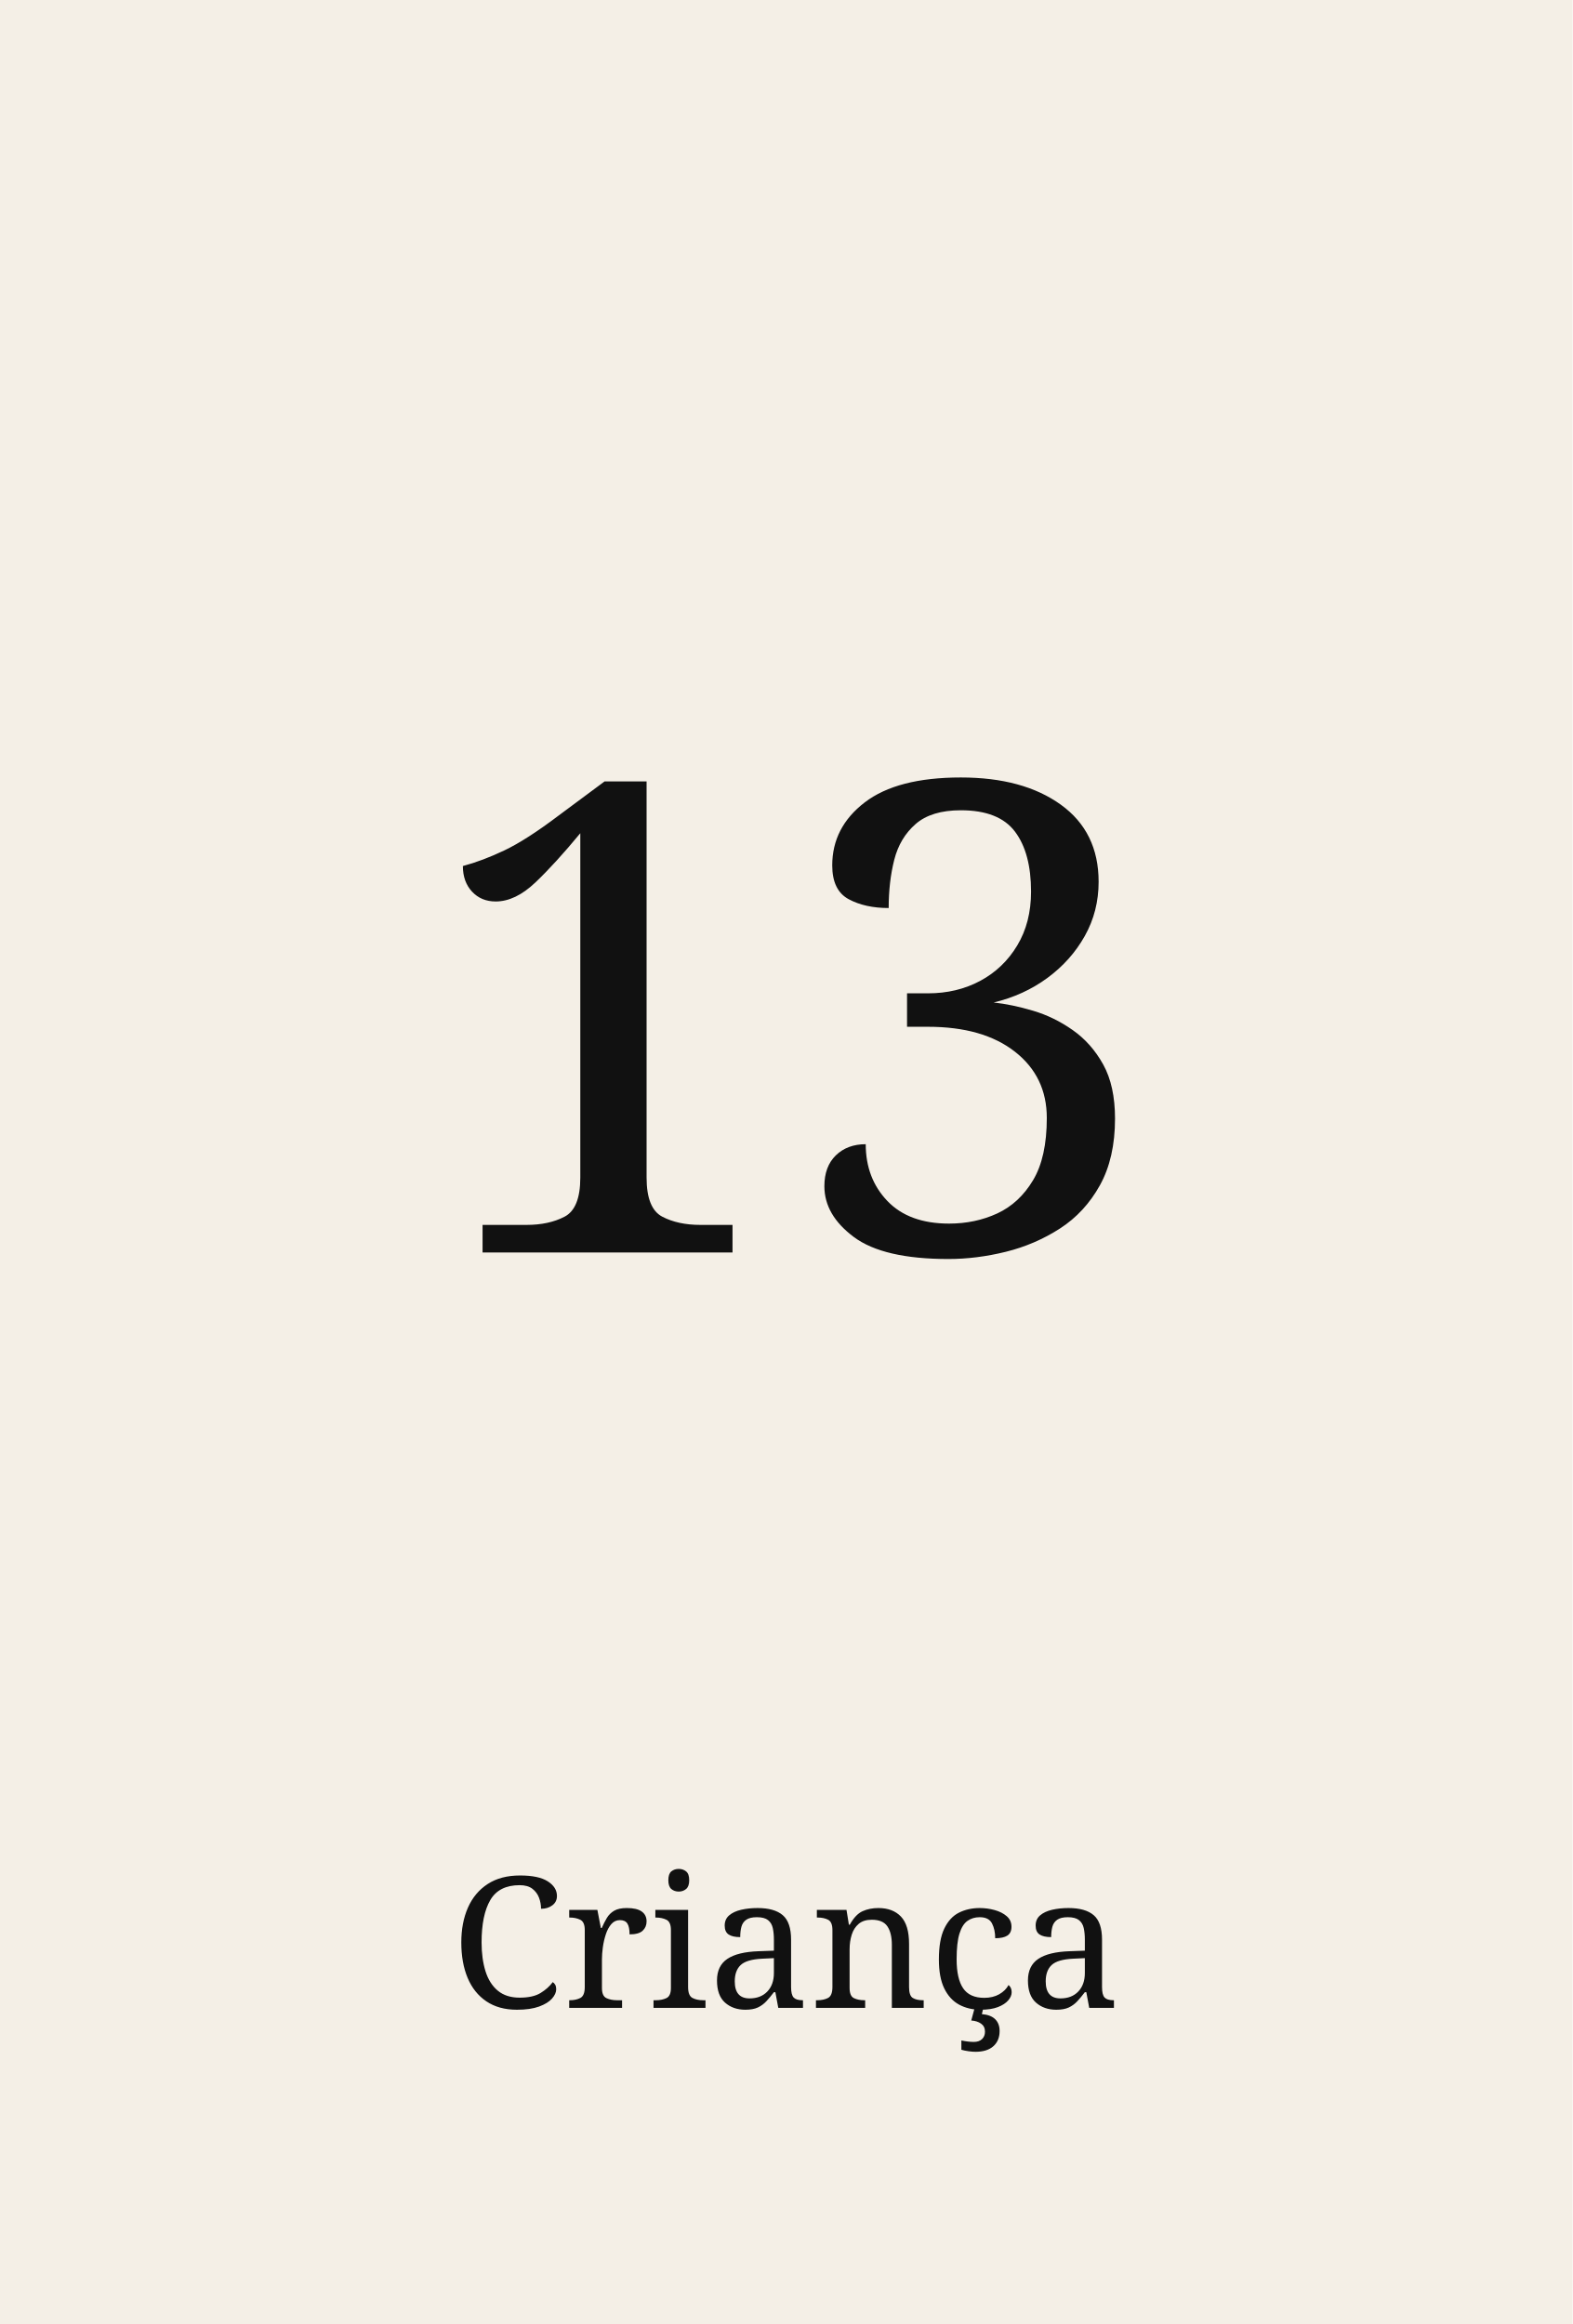
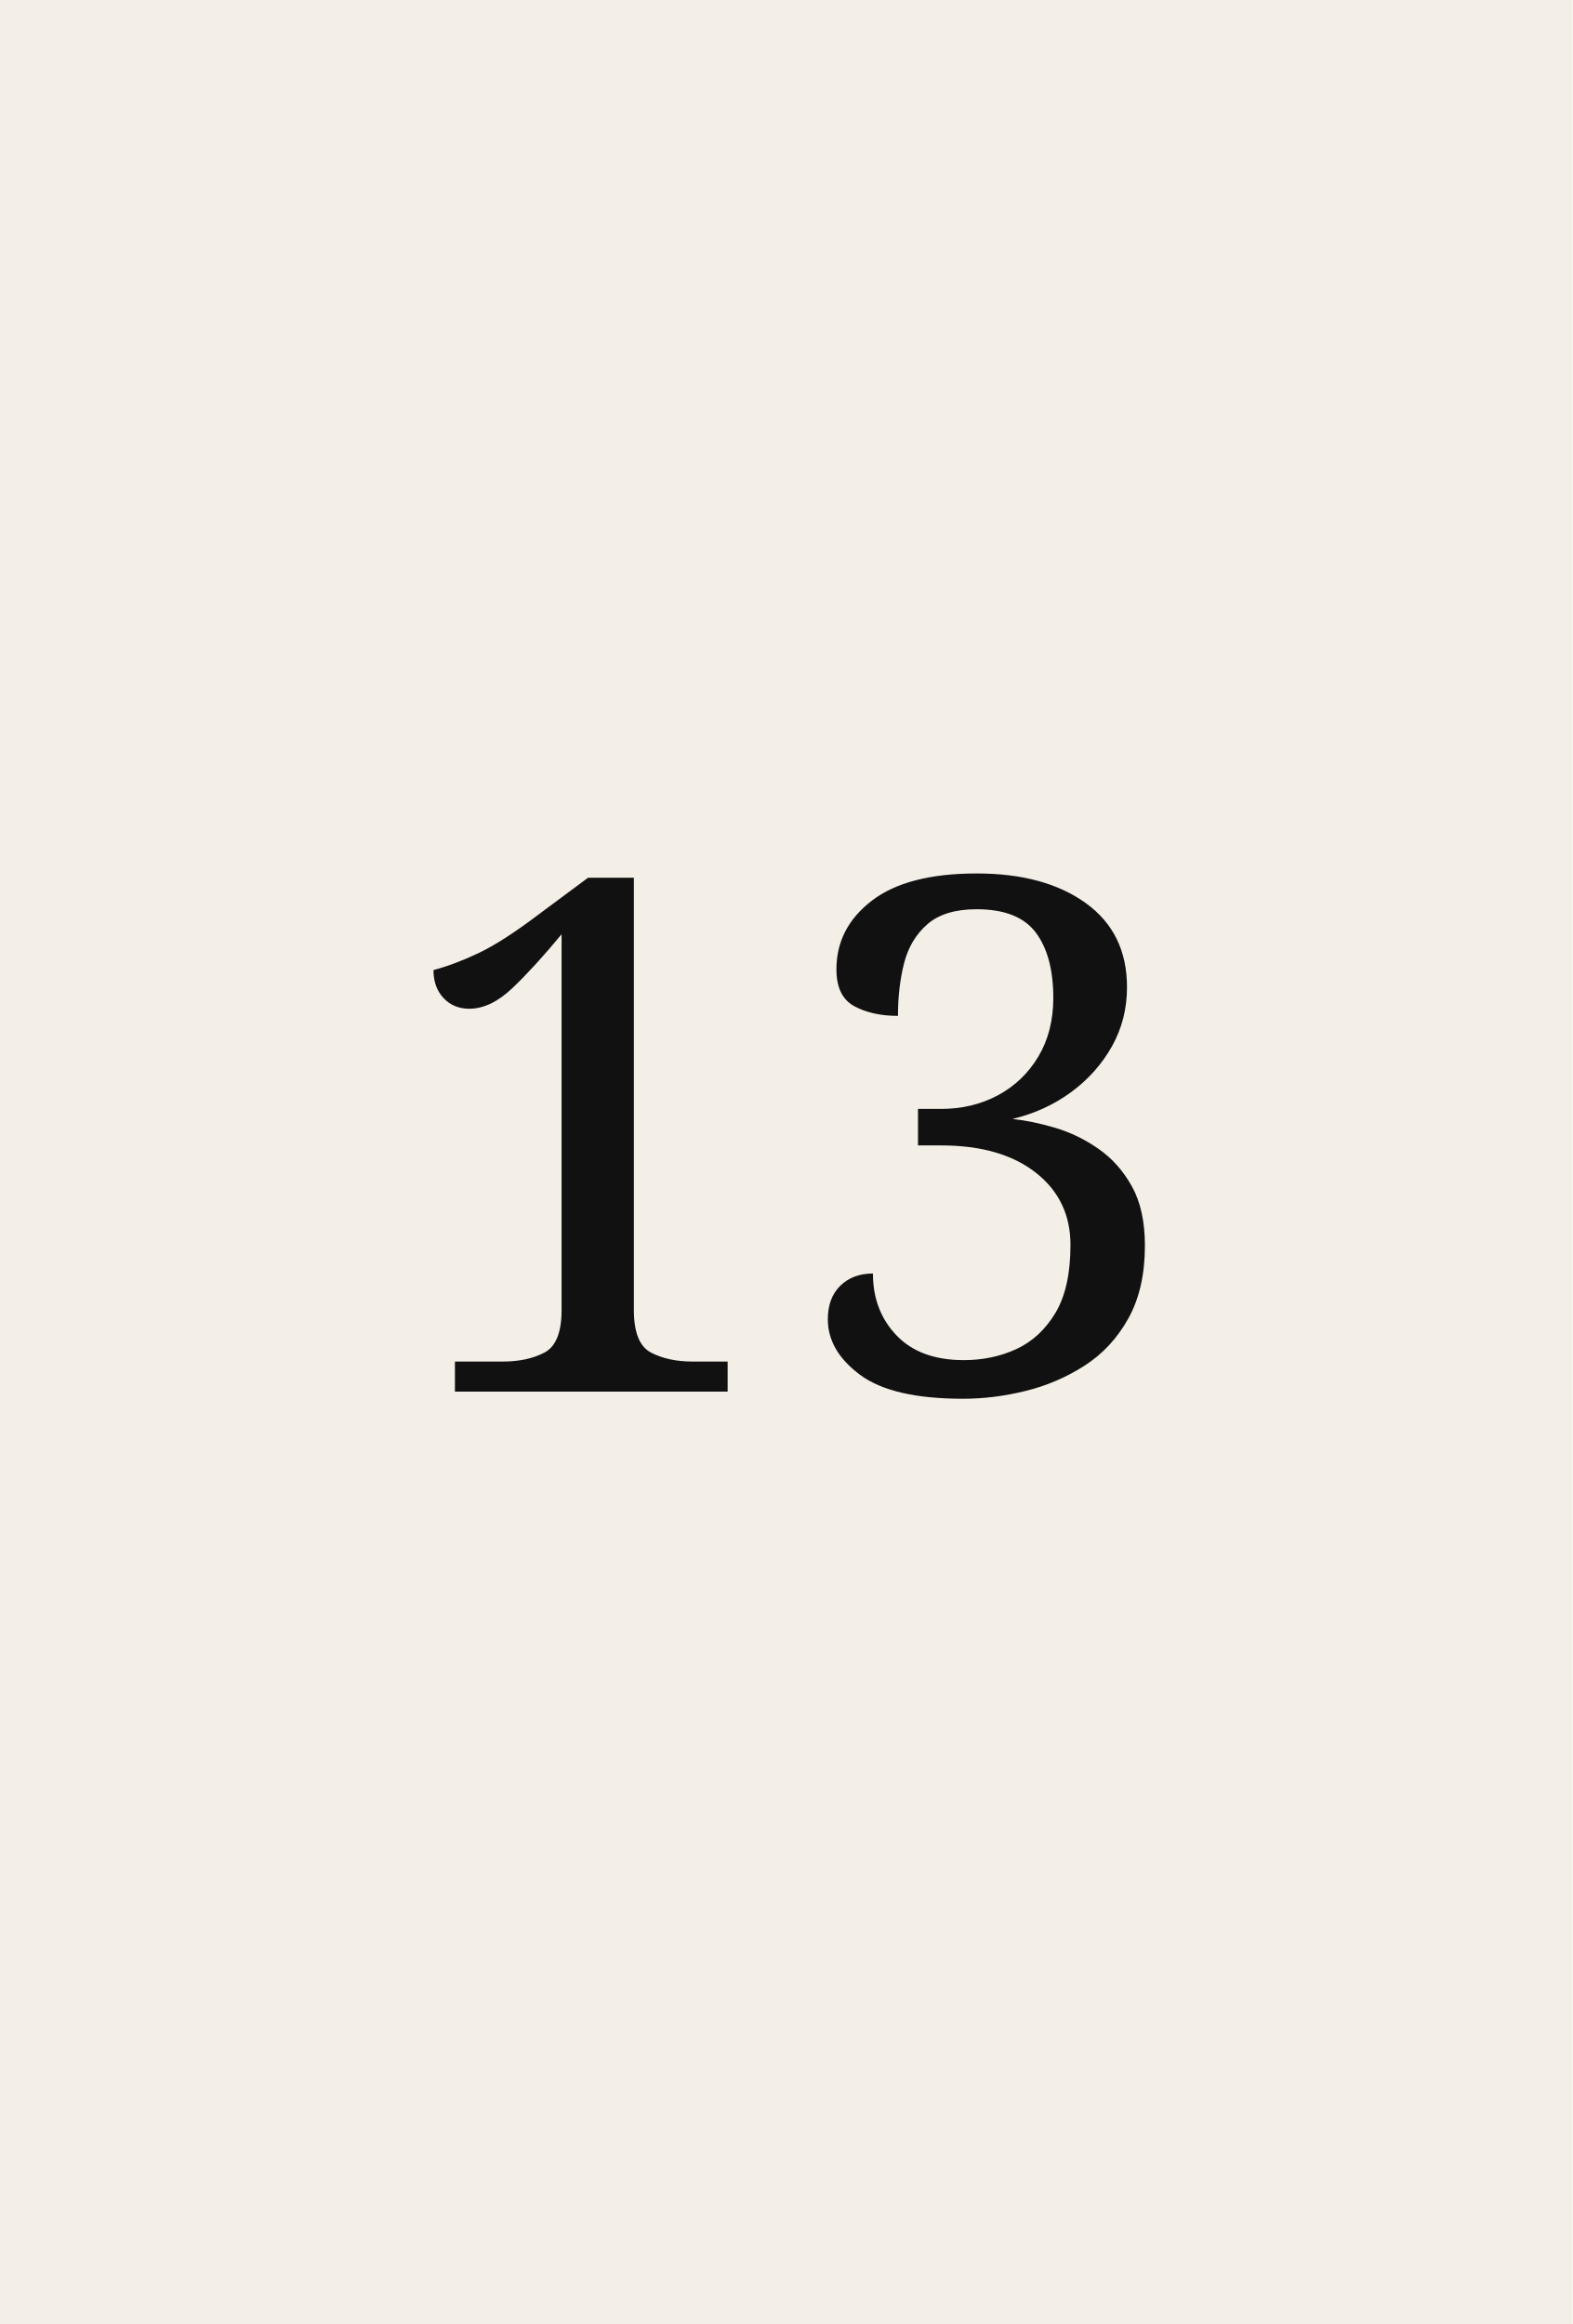
<svg xmlns="http://www.w3.org/2000/svg" width="791" height="1169" viewBox="0 0 791 1169">
  <rect width="791" height="1169" fill="#f4efe6" />
  <g font-family="Georgia, serif" fill="#111" text-anchor="middle">
-     <text x="395.5" y="630" font-size="330">13</text>
-     <text x="395.5" y="1010" font-size="92">Criança</text>
+     <text x="395.5" y="700" font-size="360">13</text>
  </g>
</svg>
